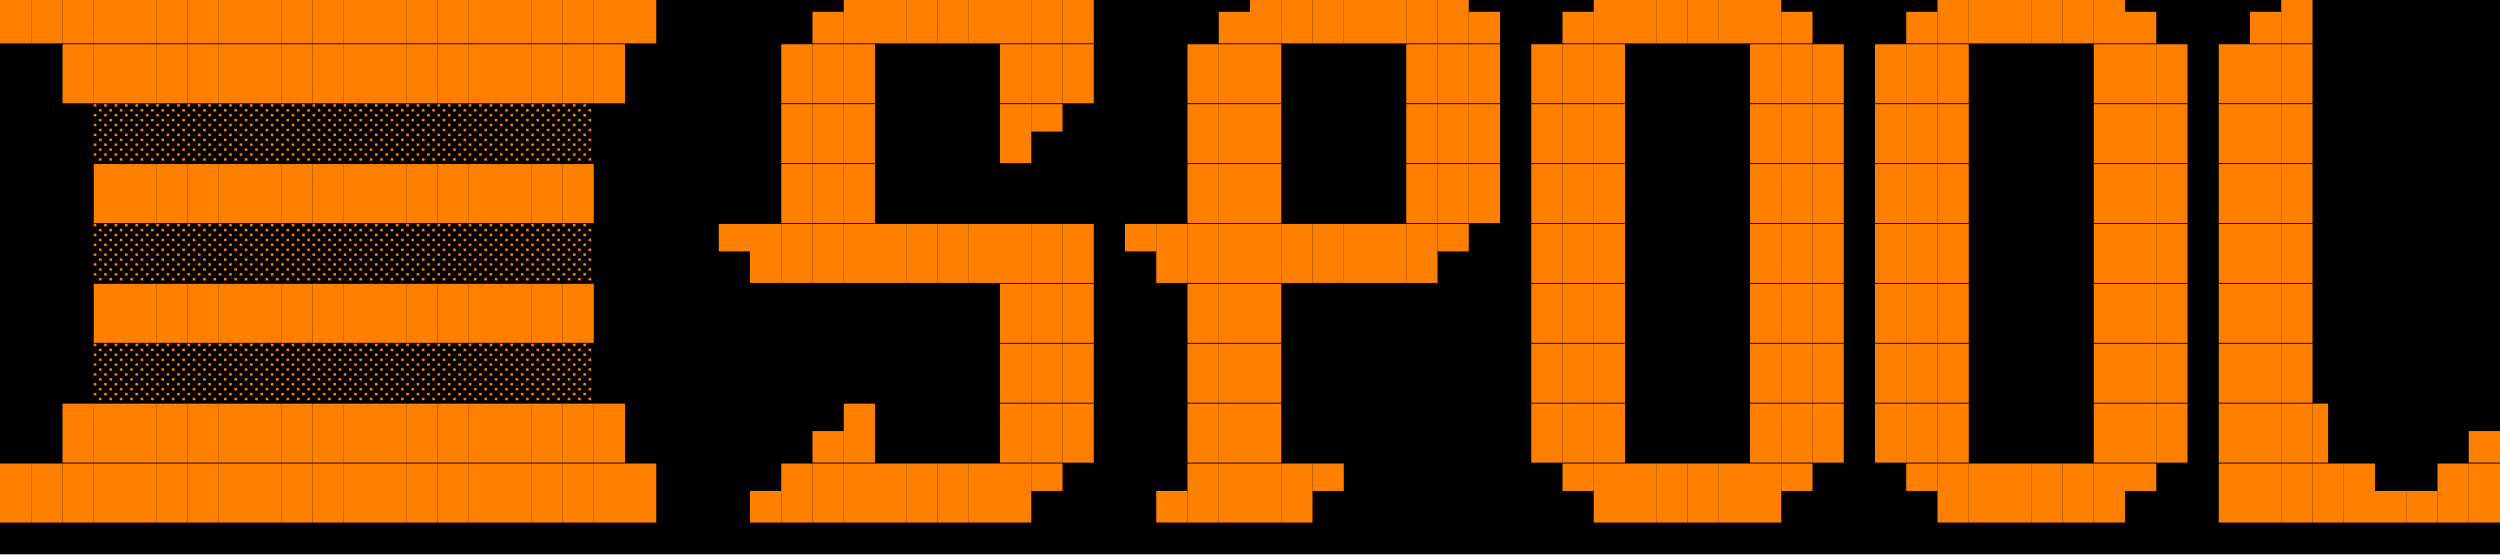
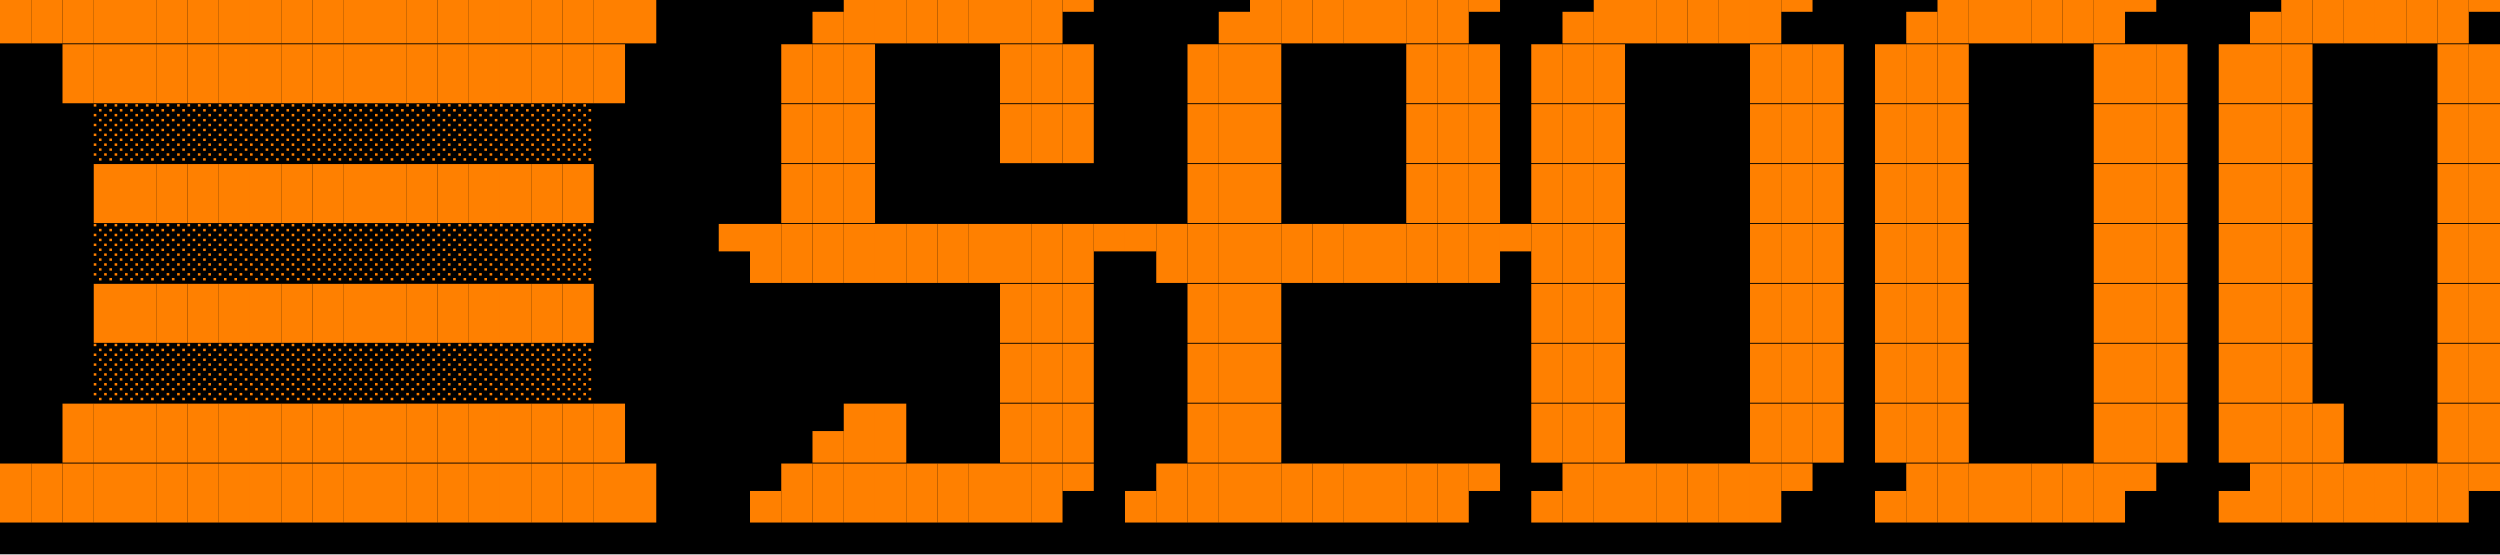
<svg xmlns="http://www.w3.org/2000/svg" viewBox="0 0 672 149" style="font-size: 14px; font-family: ui-monospace, SFMono-Regular, Menlo, Monaco, Consolas, 'Liberation Mono', 'Courier New', monospace;">
  <style>
    .bg { fill: #000000; }
    .fg { fill: #ff8000; }
    text { 
      font-weight: 400;
      dominant-baseline: text-before-edge;
    }
  </style>
  <rect class="bg" width="672" height="149" />
  <g class="fg">
    <text x="0" y="0" textLength="8.4">█</text>
    <text x="8.4" y="0" textLength="8.4">█</text>
    <text x="16.8" y="0" textLength="8.4">█</text>
    <text x="25.2" y="0" textLength="8.4">█</text>
    <text x="33.6" y="0" textLength="8.4">█</text>
    <text x="42" y="0" textLength="8.4">█</text>
    <text x="50.4" y="0" textLength="8.4">█</text>
    <text x="58.8" y="0" textLength="8.4">█</text>
    <text x="67.2" y="0" textLength="8.4">█</text>
    <text x="75.6" y="0" textLength="8.4">█</text>
    <text x="84" y="0" textLength="8.4">█</text>
    <text x="92.4" y="0" textLength="8.4">█</text>
    <text x="100.8" y="0" textLength="8.4">█</text>
    <text x="109.2" y="0" textLength="8.4">█</text>
    <text x="117.6" y="0" textLength="8.4">█</text>
    <text x="126" y="0" textLength="8.4">█</text>
    <text x="134.4" y="0" textLength="8.4">█</text>
    <text x="142.8" y="0" textLength="8.4">█</text>
    <text x="151.2" y="0" textLength="8.4">█</text>
    <text x="159.6" y="0" textLength="8.4">█</text>
    <text x="168" y="0" textLength="8.4">█</text>
    <text x="218.4" y="0" textLength="8.4">▄</text>
    <text x="226.8" y="0" textLength="8.4">█</text>
    <text x="235.2" y="0" textLength="8.4">█</text>
    <text x="243.6" y="0" textLength="8.4">█</text>
    <text x="252" y="0" textLength="8.4">█</text>
    <text x="260.4" y="0" textLength="8.4">█</text>
    <text x="268.8" y="0" textLength="8.4">█</text>
    <text x="277.2" y="0" textLength="8.4">█</text>
-     <text x="285.6" y="0" textLength="8.4">█</text>
+     <text x="285.6" y="0" textLength="8.4">▀</text>
    <text x="327.6" y="0" textLength="8.4">▄</text>
    <text x="336" y="0" textLength="8.4">█</text>
    <text x="344.4" y="0" textLength="8.4">█</text>
    <text x="352.8" y="0" textLength="8.4">█</text>
    <text x="361.2" y="0" textLength="8.4">█</text>
    <text x="369.6" y="0" textLength="8.4">█</text>
    <text x="378" y="0" textLength="8.4">█</text>
    <text x="386.4" y="0" textLength="8.4">█</text>
-     <text x="394.8" y="0" textLength="8.4">▄</text>
+     <text x="394.8" y="0" textLength="8.4">▀</text>
    <text x="420" y="0" textLength="8.4">▄</text>
    <text x="428.4" y="0" textLength="8.4">█</text>
    <text x="436.8" y="0" textLength="8.4">█</text>
    <text x="445.2" y="0" textLength="8.4">█</text>
    <text x="453.6" y="0" textLength="8.4">█</text>
    <text x="462" y="0" textLength="8.4">█</text>
    <text x="470.4" y="0" textLength="8.4">█</text>
-     <text x="478.8" y="0" textLength="8.4">▄</text>
+     <text x="478.8" y="0" textLength="8.4">▀</text>
    <text x="512.4" y="0" textLength="8.4">▄</text>
    <text x="520.8" y="0" textLength="8.4">█</text>
    <text x="529.2" y="0" textLength="8.4">█</text>
    <text x="537.6" y="0" textLength="8.4">█</text>
    <text x="546" y="0" textLength="8.4">█</text>
    <text x="554.4" y="0" textLength="8.4">█</text>
    <text x="562.8" y="0" textLength="8.4">█</text>
-     <text x="571.2" y="0" textLength="8.4">▄</text>
+     <text x="571.2" y="0" textLength="8.4">▀</text>
    <text x="604.8" y="0" textLength="8.4">▄</text>
    <text x="613.2" y="0" textLength="8.4">█</text>
+     <text x="621.6" y="0" textLength="8.4">█</text>
+     <text x="630" y="0" textLength="8.4">█</text>
+     <text x="638.4" y="0" textLength="8.4">█</text>
+     <text x="646.8" y="0" textLength="8.4">█</text>
+     <text x="655.2" y="0" textLength="8.4">█</text>
+     <text x="663.6" y="0" textLength="8.4">▀</text>
    <text x="16.8" y="16.1" textLength="8.4">█</text>
    <text x="25.2" y="16.1" textLength="8.4">█</text>
    <text x="33.6" y="16.1" textLength="8.4">█</text>
    <text x="42" y="16.1" textLength="8.4">█</text>
    <text x="50.4" y="16.1" textLength="8.4">█</text>
    <text x="58.8" y="16.1" textLength="8.4">█</text>
    <text x="67.2" y="16.1" textLength="8.4">█</text>
    <text x="75.6" y="16.1" textLength="8.4">█</text>
    <text x="84" y="16.1" textLength="8.4">█</text>
    <text x="92.4" y="16.1" textLength="8.4">█</text>
    <text x="100.8" y="16.1" textLength="8.4">█</text>
    <text x="109.2" y="16.1" textLength="8.4">█</text>
    <text x="117.6" y="16.1" textLength="8.4">█</text>
    <text x="126" y="16.1" textLength="8.4">█</text>
    <text x="134.4" y="16.1" textLength="8.4">█</text>
    <text x="142.8" y="16.1" textLength="8.4">█</text>
    <text x="151.2" y="16.1" textLength="8.4">█</text>
    <text x="159.6" y="16.1" textLength="8.4">█</text>
    <text x="210" y="16.1" textLength="8.4">█</text>
    <text x="218.4" y="16.1" textLength="8.4">█</text>
    <text x="226.8" y="16.1" textLength="8.4">█</text>
    <text x="268.8" y="16.1" textLength="8.4">█</text>
    <text x="277.2" y="16.1" textLength="8.4">█</text>
    <text x="285.6" y="16.1" textLength="8.4">█</text>
    <text x="319.2" y="16.1" textLength="8.4">█</text>
    <text x="327.6" y="16.1" textLength="8.4">█</text>
    <text x="336" y="16.1" textLength="8.4">█</text>
    <text x="378" y="16.1" textLength="8.4">█</text>
    <text x="386.4" y="16.1" textLength="8.4">█</text>
    <text x="394.8" y="16.1" textLength="8.4">█</text>
    <text x="411.6" y="16.1" textLength="8.4">█</text>
    <text x="420" y="16.1" textLength="8.4">█</text>
    <text x="428.4" y="16.1" textLength="8.4">█</text>
    <text x="470.4" y="16.1" textLength="8.4">█</text>
    <text x="478.8" y="16.1" textLength="8.4">█</text>
    <text x="487.2" y="16.1" textLength="8.4">█</text>
    <text x="504" y="16.1" textLength="8.4">█</text>
    <text x="512.4" y="16.1" textLength="8.4">█</text>
    <text x="520.8" y="16.1" textLength="8.4">█</text>
    <text x="562.8" y="16.1" textLength="8.4">█</text>
    <text x="571.2" y="16.1" textLength="8.4">█</text>
    <text x="579.6" y="16.1" textLength="8.4">█</text>
    <text x="596.4" y="16.1" textLength="8.4">█</text>
    <text x="604.8" y="16.1" textLength="8.4">█</text>
    <text x="613.2" y="16.1" textLength="8.4">█</text>
+     <text x="655.2" y="16.1" textLength="8.4">█</text>
+     <text x="663.6" y="16.1" textLength="8.4">█</text>
    <text x="25.2" y="32.2" textLength="8.4">░</text>
    <text x="33.6" y="32.2" textLength="8.4">░</text>
    <text x="42" y="32.2" textLength="8.4">░</text>
    <text x="50.4" y="32.2" textLength="8.4">░</text>
    <text x="58.8" y="32.2" textLength="8.4">░</text>
    <text x="67.2" y="32.2" textLength="8.4">░</text>
    <text x="75.6" y="32.2" textLength="8.4">░</text>
    <text x="84" y="32.2" textLength="8.4">░</text>
    <text x="92.4" y="32.2" textLength="8.4">░</text>
    <text x="100.8" y="32.2" textLength="8.4">░</text>
    <text x="109.2" y="32.2" textLength="8.4">░</text>
    <text x="117.6" y="32.2" textLength="8.4">░</text>
    <text x="126" y="32.2" textLength="8.4">░</text>
    <text x="134.4" y="32.2" textLength="8.4">░</text>
    <text x="142.8" y="32.2" textLength="8.4">░</text>
    <text x="151.2" y="32.2" textLength="8.4">░</text>
    <text x="210" y="32.2" textLength="8.4">█</text>
    <text x="218.4" y="32.2" textLength="8.4">█</text>
    <text x="226.8" y="32.2" textLength="8.4">█</text>
    <text x="268.8" y="32.2" textLength="8.4">█</text>
-     <text x="277.2" y="32.2" textLength="8.4">▀</text>
+     <text x="277.2" y="32.2" textLength="8.4">█</text>
+     <text x="285.6" y="32.2" textLength="8.4">█</text>
    <text x="319.2" y="32.2" textLength="8.4">█</text>
    <text x="327.6" y="32.2" textLength="8.4">█</text>
    <text x="336" y="32.2" textLength="8.4">█</text>
    <text x="378" y="32.2" textLength="8.4">█</text>
    <text x="386.4" y="32.2" textLength="8.4">█</text>
    <text x="394.8" y="32.2" textLength="8.4">█</text>
    <text x="411.6" y="32.2" textLength="8.4">█</text>
    <text x="420" y="32.2" textLength="8.4">█</text>
    <text x="428.4" y="32.2" textLength="8.4">█</text>
    <text x="470.4" y="32.2" textLength="8.4">█</text>
    <text x="478.8" y="32.2" textLength="8.4">█</text>
    <text x="487.2" y="32.2" textLength="8.4">█</text>
    <text x="504" y="32.2" textLength="8.4">█</text>
    <text x="512.4" y="32.2" textLength="8.4">█</text>
    <text x="520.8" y="32.2" textLength="8.4">█</text>
    <text x="562.8" y="32.2" textLength="8.4">█</text>
    <text x="571.2" y="32.2" textLength="8.4">█</text>
    <text x="579.6" y="32.2" textLength="8.4">█</text>
    <text x="596.4" y="32.2" textLength="8.4">█</text>
    <text x="604.8" y="32.2" textLength="8.4">█</text>
    <text x="613.2" y="32.2" textLength="8.4">█</text>
+     <text x="655.2" y="32.2" textLength="8.4">█</text>
+     <text x="663.6" y="32.2" textLength="8.4">█</text>
    <text x="25.2" y="48.3" textLength="8.4">█</text>
    <text x="33.6" y="48.3" textLength="8.4">█</text>
    <text x="42" y="48.3" textLength="8.4">█</text>
    <text x="50.4" y="48.3" textLength="8.4">█</text>
    <text x="58.8" y="48.3" textLength="8.4">█</text>
    <text x="67.2" y="48.3" textLength="8.4">█</text>
    <text x="75.6" y="48.3" textLength="8.4">█</text>
    <text x="84" y="48.3" textLength="8.4">█</text>
    <text x="92.4" y="48.3" textLength="8.4">█</text>
    <text x="100.8" y="48.3" textLength="8.4">█</text>
    <text x="109.2" y="48.3" textLength="8.4">█</text>
    <text x="117.6" y="48.3" textLength="8.4">█</text>
    <text x="126" y="48.3" textLength="8.4">█</text>
    <text x="134.4" y="48.3" textLength="8.4">█</text>
    <text x="142.8" y="48.3" textLength="8.4">█</text>
    <text x="151.2" y="48.3" textLength="8.4">█</text>
    <text x="210" y="48.3" textLength="8.4">█</text>
    <text x="218.4" y="48.3" textLength="8.4">█</text>
    <text x="226.8" y="48.3" textLength="8.4">█</text>
    <text x="319.2" y="48.3" textLength="8.4">█</text>
    <text x="327.6" y="48.3" textLength="8.4">█</text>
    <text x="336" y="48.3" textLength="8.4">█</text>
    <text x="378" y="48.3" textLength="8.4">█</text>
    <text x="386.4" y="48.3" textLength="8.4">█</text>
    <text x="394.8" y="48.3" textLength="8.4">█</text>
    <text x="411.6" y="48.3" textLength="8.4">█</text>
    <text x="420" y="48.3" textLength="8.4">█</text>
    <text x="428.4" y="48.3" textLength="8.4">█</text>
    <text x="470.4" y="48.3" textLength="8.4">█</text>
    <text x="478.8" y="48.3" textLength="8.4">█</text>
    <text x="487.2" y="48.3" textLength="8.4">█</text>
    <text x="504" y="48.3" textLength="8.4">█</text>
    <text x="512.4" y="48.3" textLength="8.4">█</text>
    <text x="520.8" y="48.3" textLength="8.4">█</text>
    <text x="562.8" y="48.3" textLength="8.4">█</text>
    <text x="571.2" y="48.3" textLength="8.4">█</text>
    <text x="579.6" y="48.3" textLength="8.4">█</text>
    <text x="596.4" y="48.3" textLength="8.4">█</text>
    <text x="604.8" y="48.3" textLength="8.4">█</text>
    <text x="613.2" y="48.3" textLength="8.4">█</text>
+     <text x="655.2" y="48.3" textLength="8.4">█</text>
+     <text x="663.6" y="48.3" textLength="8.4">█</text>
    <text x="25.2" y="64.4" textLength="8.4">░</text>
    <text x="33.6" y="64.4" textLength="8.4">░</text>
    <text x="42" y="64.4" textLength="8.4">░</text>
    <text x="50.4" y="64.4" textLength="8.4">░</text>
    <text x="58.8" y="64.4" textLength="8.4">░</text>
    <text x="67.2" y="64.4" textLength="8.4">░</text>
    <text x="75.6" y="64.4" textLength="8.4">░</text>
    <text x="84" y="64.4" textLength="8.4">░</text>
    <text x="92.4" y="64.4" textLength="8.4">░</text>
    <text x="100.8" y="64.4" textLength="8.4">░</text>
    <text x="109.2" y="64.4" textLength="8.4">░</text>
    <text x="117.6" y="64.4" textLength="8.4">░</text>
    <text x="126" y="64.4" textLength="8.4">░</text>
    <text x="134.4" y="64.4" textLength="8.4">░</text>
    <text x="142.8" y="64.4" textLength="8.4">░</text>
    <text x="151.2" y="64.4" textLength="8.4">░</text>
    <text x="193.2" y="64.4" textLength="8.4">▀</text>
    <text x="201.6" y="64.4" textLength="8.4">█</text>
    <text x="210" y="64.4" textLength="8.4">█</text>
    <text x="218.4" y="64.4" textLength="8.4">█</text>
    <text x="226.8" y="64.4" textLength="8.4">█</text>
    <text x="235.2" y="64.4" textLength="8.4">█</text>
    <text x="243.6" y="64.4" textLength="8.4">█</text>
    <text x="252" y="64.4" textLength="8.4">█</text>
    <text x="260.4" y="64.4" textLength="8.4">█</text>
    <text x="268.8" y="64.4" textLength="8.4">█</text>
    <text x="277.2" y="64.4" textLength="8.4">█</text>
    <text x="285.6" y="64.4" textLength="8.4">█</text>
+     <text x="294" y="64.4" textLength="8.4">▀</text>
    <text x="302.4" y="64.4" textLength="8.4">▀</text>
    <text x="310.8" y="64.4" textLength="8.4">█</text>
    <text x="319.2" y="64.4" textLength="8.4">█</text>
    <text x="327.6" y="64.4" textLength="8.4">█</text>
    <text x="336" y="64.4" textLength="8.4">█</text>
    <text x="344.4" y="64.4" textLength="8.4">█</text>
    <text x="352.8" y="64.4" textLength="8.4">█</text>
    <text x="361.2" y="64.4" textLength="8.4">█</text>
    <text x="369.6" y="64.4" textLength="8.4">█</text>
    <text x="378" y="64.4" textLength="8.4">█</text>
-     <text x="386.4" y="64.4" textLength="8.4">▀</text>
+     <text x="386.4" y="64.4" textLength="8.4">█</text>
+     <text x="394.8" y="64.4" textLength="8.4">█</text>
+     <text x="403.2" y="64.4" textLength="8.4">▀</text>
    <text x="411.6" y="64.4" textLength="8.4">█</text>
    <text x="420" y="64.4" textLength="8.4">█</text>
    <text x="428.4" y="64.4" textLength="8.4">█</text>
    <text x="470.4" y="64.4" textLength="8.4">█</text>
    <text x="478.8" y="64.4" textLength="8.4">█</text>
    <text x="487.2" y="64.4" textLength="8.4">█</text>
    <text x="504" y="64.4" textLength="8.4">█</text>
    <text x="512.4" y="64.4" textLength="8.4">█</text>
    <text x="520.8" y="64.4" textLength="8.4">█</text>
    <text x="562.8" y="64.4" textLength="8.4">█</text>
    <text x="571.2" y="64.4" textLength="8.4">█</text>
    <text x="579.6" y="64.4" textLength="8.4">█</text>
    <text x="596.4" y="64.4" textLength="8.4">█</text>
    <text x="604.8" y="64.4" textLength="8.4">█</text>
    <text x="613.2" y="64.4" textLength="8.4">█</text>
+     <text x="655.2" y="64.4" textLength="8.4">█</text>
+     <text x="663.6" y="64.4" textLength="8.4">█</text>
    <text x="25.2" y="80.5" textLength="8.4">█</text>
    <text x="33.6" y="80.5" textLength="8.4">█</text>
    <text x="42" y="80.5" textLength="8.4">█</text>
    <text x="50.4" y="80.5" textLength="8.4">█</text>
    <text x="58.8" y="80.5" textLength="8.4">█</text>
    <text x="67.2" y="80.5" textLength="8.4">█</text>
    <text x="75.6" y="80.5" textLength="8.4">█</text>
    <text x="84" y="80.5" textLength="8.4">█</text>
    <text x="92.4" y="80.5" textLength="8.4">█</text>
    <text x="100.8" y="80.5" textLength="8.4">█</text>
    <text x="109.2" y="80.5" textLength="8.4">█</text>
    <text x="117.6" y="80.5" textLength="8.4">█</text>
    <text x="126" y="80.5" textLength="8.4">█</text>
    <text x="134.4" y="80.5" textLength="8.4">█</text>
    <text x="142.8" y="80.5" textLength="8.4">█</text>
    <text x="151.2" y="80.5" textLength="8.4">█</text>
    <text x="268.8" y="80.5" textLength="8.4">█</text>
    <text x="277.2" y="80.5" textLength="8.4">█</text>
    <text x="285.6" y="80.5" textLength="8.4">█</text>
    <text x="319.2" y="80.5" textLength="8.4">█</text>
    <text x="327.6" y="80.5" textLength="8.4">█</text>
    <text x="336" y="80.5" textLength="8.4">█</text>
    <text x="411.6" y="80.5" textLength="8.4">█</text>
    <text x="420" y="80.5" textLength="8.4">█</text>
    <text x="428.4" y="80.5" textLength="8.4">█</text>
    <text x="470.4" y="80.5" textLength="8.4">█</text>
    <text x="478.8" y="80.5" textLength="8.4">█</text>
    <text x="487.2" y="80.5" textLength="8.4">█</text>
    <text x="504" y="80.5" textLength="8.4">█</text>
    <text x="512.4" y="80.5" textLength="8.4">█</text>
    <text x="520.8" y="80.5" textLength="8.4">█</text>
    <text x="562.8" y="80.5" textLength="8.4">█</text>
    <text x="571.2" y="80.5" textLength="8.4">█</text>
    <text x="579.6" y="80.5" textLength="8.4">█</text>
    <text x="596.4" y="80.5" textLength="8.4">█</text>
    <text x="604.8" y="80.5" textLength="8.4">█</text>
    <text x="613.2" y="80.5" textLength="8.4">█</text>
+     <text x="655.2" y="80.5" textLength="8.4">█</text>
+     <text x="663.6" y="80.5" textLength="8.4">█</text>
    <text x="25.2" y="96.6" textLength="8.4">░</text>
    <text x="33.6" y="96.6" textLength="8.4">░</text>
    <text x="42" y="96.6" textLength="8.4">░</text>
    <text x="50.4" y="96.6" textLength="8.4">░</text>
    <text x="58.8" y="96.6" textLength="8.4">░</text>
    <text x="67.2" y="96.6" textLength="8.4">░</text>
    <text x="75.6" y="96.6" textLength="8.4">░</text>
    <text x="84" y="96.6" textLength="8.4">░</text>
    <text x="92.4" y="96.6" textLength="8.4">░</text>
    <text x="100.8" y="96.6" textLength="8.4">░</text>
    <text x="109.2" y="96.6" textLength="8.4">░</text>
    <text x="117.6" y="96.6" textLength="8.4">░</text>
    <text x="126" y="96.6" textLength="8.4">░</text>
    <text x="134.4" y="96.6" textLength="8.4">░</text>
    <text x="142.8" y="96.6" textLength="8.4">░</text>
    <text x="151.2" y="96.6" textLength="8.4">░</text>
    <text x="268.8" y="96.6" textLength="8.4">█</text>
    <text x="277.2" y="96.6" textLength="8.4">█</text>
    <text x="285.6" y="96.6" textLength="8.4">█</text>
    <text x="319.2" y="96.6" textLength="8.4">█</text>
    <text x="327.6" y="96.6" textLength="8.4">█</text>
    <text x="336" y="96.6" textLength="8.4">█</text>
    <text x="411.6" y="96.6" textLength="8.4">█</text>
    <text x="420" y="96.6" textLength="8.4">█</text>
    <text x="428.4" y="96.6" textLength="8.4">█</text>
    <text x="470.4" y="96.6" textLength="8.4">█</text>
    <text x="478.8" y="96.6" textLength="8.4">█</text>
    <text x="487.2" y="96.6" textLength="8.4">█</text>
    <text x="504" y="96.6" textLength="8.4">█</text>
    <text x="512.4" y="96.6" textLength="8.4">█</text>
    <text x="520.8" y="96.6" textLength="8.4">█</text>
    <text x="562.8" y="96.6" textLength="8.4">█</text>
    <text x="571.2" y="96.6" textLength="8.4">█</text>
    <text x="579.6" y="96.6" textLength="8.4">█</text>
    <text x="596.4" y="96.6" textLength="8.4">█</text>
    <text x="604.8" y="96.6" textLength="8.4">█</text>
    <text x="613.2" y="96.6" textLength="8.4">█</text>
+     <text x="655.2" y="96.6" textLength="8.4">█</text>
+     <text x="663.6" y="96.6" textLength="8.4">█</text>
    <text x="16.8" y="112.7" textLength="8.4">█</text>
    <text x="25.2" y="112.7" textLength="8.4">█</text>
    <text x="33.6" y="112.7" textLength="8.4">█</text>
    <text x="42" y="112.7" textLength="8.4">█</text>
    <text x="50.4" y="112.7" textLength="8.4">█</text>
    <text x="58.8" y="112.7" textLength="8.4">█</text>
    <text x="67.2" y="112.7" textLength="8.4">█</text>
    <text x="75.6" y="112.7" textLength="8.4">█</text>
    <text x="84" y="112.7" textLength="8.4">█</text>
    <text x="92.4" y="112.7" textLength="8.4">█</text>
    <text x="100.8" y="112.7" textLength="8.4">█</text>
    <text x="109.2" y="112.7" textLength="8.4">█</text>
    <text x="117.6" y="112.7" textLength="8.4">█</text>
    <text x="126" y="112.7" textLength="8.4">█</text>
    <text x="134.4" y="112.7" textLength="8.4">█</text>
    <text x="142.8" y="112.7" textLength="8.4">█</text>
    <text x="151.2" y="112.7" textLength="8.4">█</text>
    <text x="159.6" y="112.7" textLength="8.4">█</text>
    <text x="218.4" y="112.7" textLength="8.4">▄</text>
    <text x="226.8" y="112.7" textLength="8.4">█</text>
+     <text x="235.2" y="112.7" textLength="8.4">█</text>
    <text x="268.8" y="112.7" textLength="8.4">█</text>
    <text x="277.2" y="112.7" textLength="8.4">█</text>
    <text x="285.6" y="112.7" textLength="8.4">█</text>
    <text x="319.2" y="112.7" textLength="8.4">█</text>
    <text x="327.6" y="112.7" textLength="8.4">█</text>
    <text x="336" y="112.7" textLength="8.4">█</text>
    <text x="411.6" y="112.7" textLength="8.4">█</text>
    <text x="420" y="112.7" textLength="8.4">█</text>
    <text x="428.4" y="112.7" textLength="8.4">█</text>
    <text x="470.4" y="112.7" textLength="8.4">█</text>
    <text x="478.8" y="112.7" textLength="8.4">█</text>
    <text x="487.2" y="112.7" textLength="8.4">█</text>
    <text x="504" y="112.7" textLength="8.4">█</text>
    <text x="512.4" y="112.7" textLength="8.4">█</text>
    <text x="520.8" y="112.7" textLength="8.4">█</text>
    <text x="562.8" y="112.7" textLength="8.4">█</text>
    <text x="571.2" y="112.7" textLength="8.4">█</text>
    <text x="579.6" y="112.7" textLength="8.4">█</text>
    <text x="596.4" y="112.7" textLength="8.4">█</text>
    <text x="604.8" y="112.7" textLength="8.4">█</text>
    <text x="613.2" y="112.7" textLength="8.4">█</text>
-     <text x="621.6" y="112.7" textLength="8.4">▌</text>
-     <text x="663.6" y="112.7" textLength="8.4">▄</text>
+     <text x="621.6" y="112.7" textLength="8.4">█</text>
+     <text x="655.2" y="112.7" textLength="8.4">█</text>
+     <text x="663.6" y="112.7" textLength="8.4">█</text>
    <text x="0" y="128.8" textLength="8.4">█</text>
    <text x="8.4" y="128.8" textLength="8.4">█</text>
    <text x="16.8" y="128.8" textLength="8.4">█</text>
    <text x="25.2" y="128.8" textLength="8.4">█</text>
    <text x="33.6" y="128.8" textLength="8.4">█</text>
    <text x="42" y="128.8" textLength="8.4">█</text>
    <text x="50.4" y="128.8" textLength="8.4">█</text>
    <text x="58.8" y="128.8" textLength="8.4">█</text>
    <text x="67.2" y="128.8" textLength="8.4">█</text>
    <text x="75.6" y="128.8" textLength="8.4">█</text>
    <text x="84" y="128.8" textLength="8.4">█</text>
    <text x="92.4" y="128.8" textLength="8.4">█</text>
    <text x="100.8" y="128.8" textLength="8.4">█</text>
    <text x="109.2" y="128.8" textLength="8.4">█</text>
    <text x="117.6" y="128.8" textLength="8.4">█</text>
    <text x="126" y="128.8" textLength="8.4">█</text>
    <text x="134.4" y="128.8" textLength="8.4">█</text>
    <text x="142.8" y="128.8" textLength="8.4">█</text>
    <text x="151.2" y="128.8" textLength="8.4">█</text>
    <text x="159.6" y="128.8" textLength="8.4">█</text>
    <text x="168" y="128.8" textLength="8.4">█</text>
    <text x="201.6" y="128.8" textLength="8.4">▄</text>
    <text x="210" y="128.8" textLength="8.4">█</text>
    <text x="218.4" y="128.8" textLength="8.4">█</text>
    <text x="226.8" y="128.8" textLength="8.4">█</text>
    <text x="235.2" y="128.8" textLength="8.4">█</text>
    <text x="243.6" y="128.8" textLength="8.4">█</text>
    <text x="252" y="128.8" textLength="8.4">█</text>
    <text x="260.4" y="128.8" textLength="8.4">█</text>
    <text x="268.8" y="128.8" textLength="8.4">█</text>
-     <text x="277.2" y="128.8" textLength="8.4">▀</text>
-     <text x="310.8" y="128.8" textLength="8.4">▄</text>
+     <text x="277.2" y="128.8" textLength="8.4">█</text>
+     <text x="285.6" y="128.8" textLength="8.4">▀</text>
+     <text x="302.4" y="128.8" textLength="8.4">▄</text>
+     <text x="310.8" y="128.8" textLength="8.4">█</text>
    <text x="319.2" y="128.8" textLength="8.4">█</text>
    <text x="327.6" y="128.8" textLength="8.4">█</text>
    <text x="336" y="128.8" textLength="8.4">█</text>
    <text x="344.4" y="128.8" textLength="8.4">█</text>
-     <text x="352.8" y="128.8" textLength="8.4">▀</text>
-     <text x="420" y="128.8" textLength="8.4">▀</text>
+     <text x="352.8" y="128.8" textLength="8.4">█</text>
+     <text x="361.2" y="128.8" textLength="8.4">█</text>
+     <text x="369.6" y="128.8" textLength="8.4">█</text>
+     <text x="378" y="128.8" textLength="8.4">█</text>
+     <text x="386.4" y="128.8" textLength="8.4">█</text>
+     <text x="394.8" y="128.8" textLength="8.4">▀</text>
+     <text x="411.6" y="128.8" textLength="8.4">▄</text>
+     <text x="420" y="128.8" textLength="8.4">█</text>
    <text x="428.4" y="128.8" textLength="8.4">█</text>
    <text x="436.8" y="128.8" textLength="8.4">█</text>
    <text x="445.2" y="128.8" textLength="8.4">█</text>
    <text x="453.6" y="128.8" textLength="8.4">█</text>
    <text x="462" y="128.8" textLength="8.4">█</text>
    <text x="470.4" y="128.8" textLength="8.4">█</text>
    <text x="478.8" y="128.8" textLength="8.4">▀</text>
-     <text x="512.4" y="128.8" textLength="8.4">▀</text>
+     <text x="504" y="128.8" textLength="8.4">▄</text>
+     <text x="512.4" y="128.8" textLength="8.4">█</text>
    <text x="520.8" y="128.8" textLength="8.4">█</text>
    <text x="529.2" y="128.8" textLength="8.4">█</text>
    <text x="537.6" y="128.8" textLength="8.4">█</text>
    <text x="546" y="128.8" textLength="8.4">█</text>
    <text x="554.4" y="128.8" textLength="8.4">█</text>
    <text x="562.8" y="128.8" textLength="8.4">█</text>
    <text x="571.2" y="128.8" textLength="8.4">▀</text>
-     <text x="596.4" y="128.8" textLength="8.4">█</text>
+     <text x="596.4" y="128.8" textLength="8.4">▄</text>
    <text x="604.8" y="128.8" textLength="8.4">█</text>
    <text x="613.2" y="128.8" textLength="8.4">█</text>
    <text x="621.6" y="128.8" textLength="8.4">█</text>
    <text x="630" y="128.8" textLength="8.4">█</text>
-     <text x="638.4" y="128.8" textLength="8.4">▄</text>
-     <text x="646.8" y="128.8" textLength="8.4">▄</text>
+     <text x="638.4" y="128.8" textLength="8.4">█</text>
+     <text x="646.8" y="128.8" textLength="8.4">█</text>
    <text x="655.2" y="128.8" textLength="8.4">█</text>
-     <text x="663.6" y="128.8" textLength="8.4">█</text>
+     <text x="663.6" y="128.8" textLength="8.4">▀</text>
  </g>
</svg>
